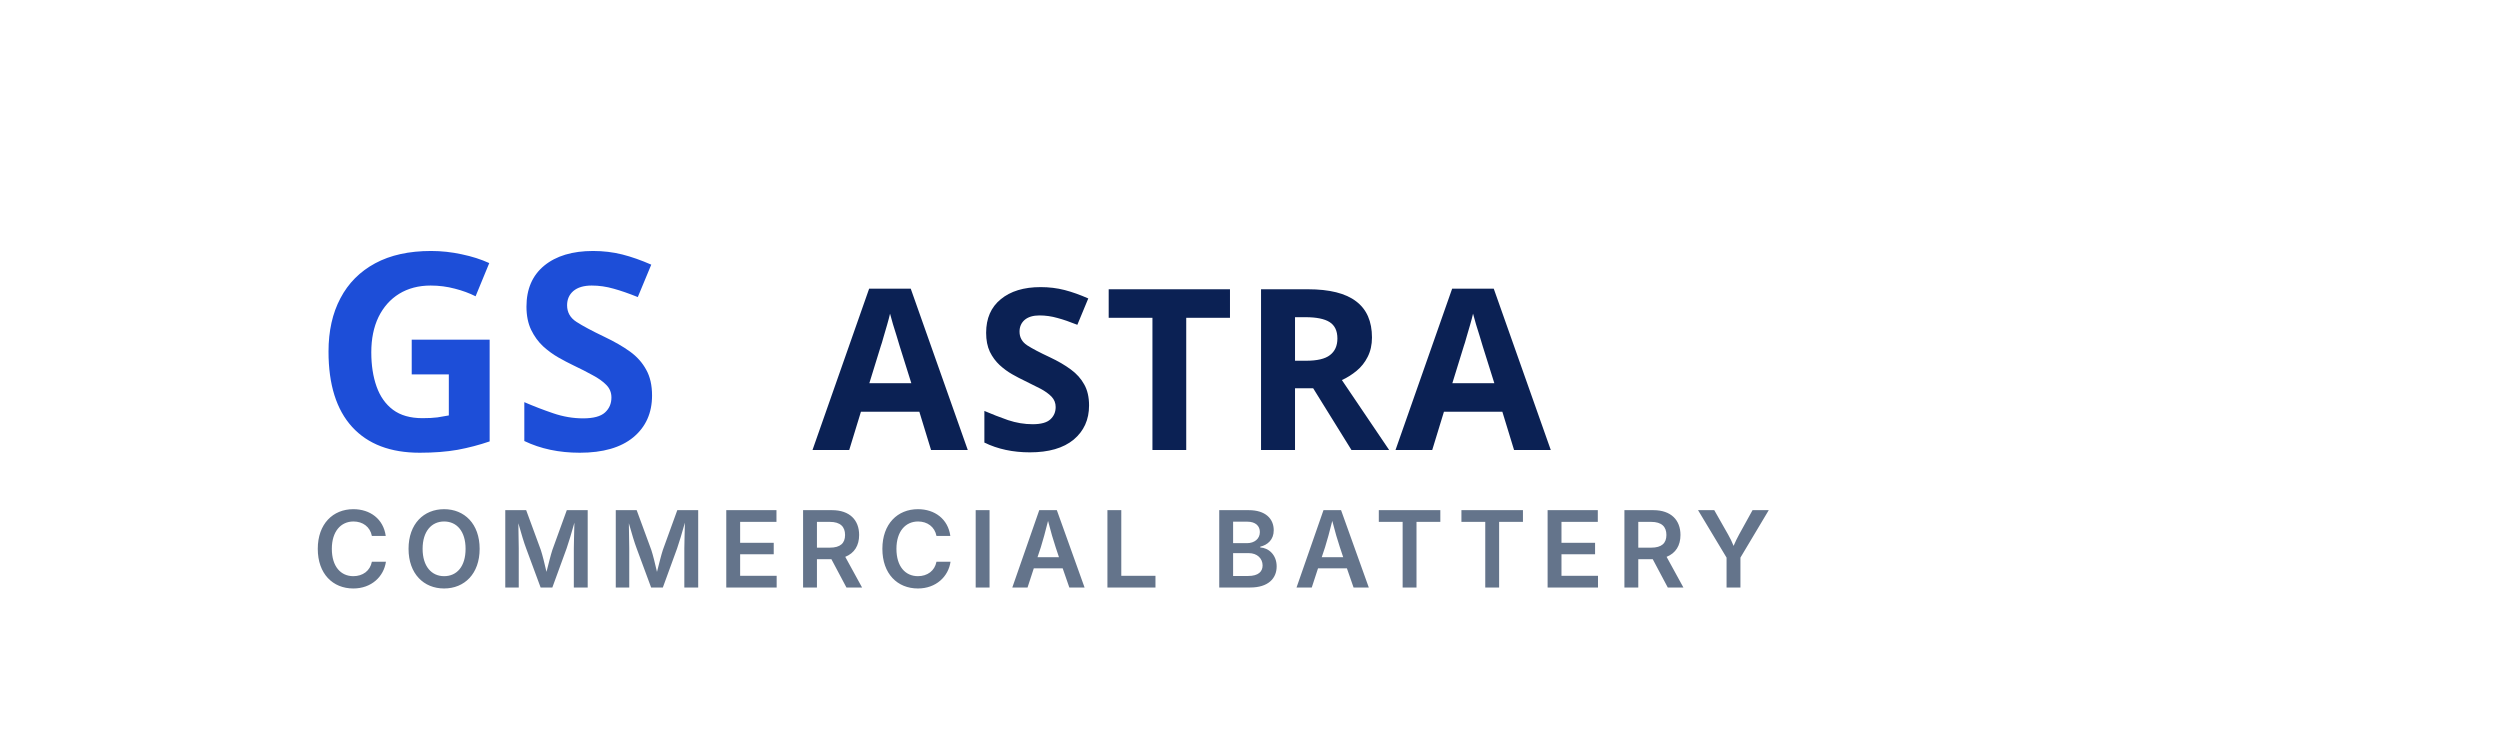
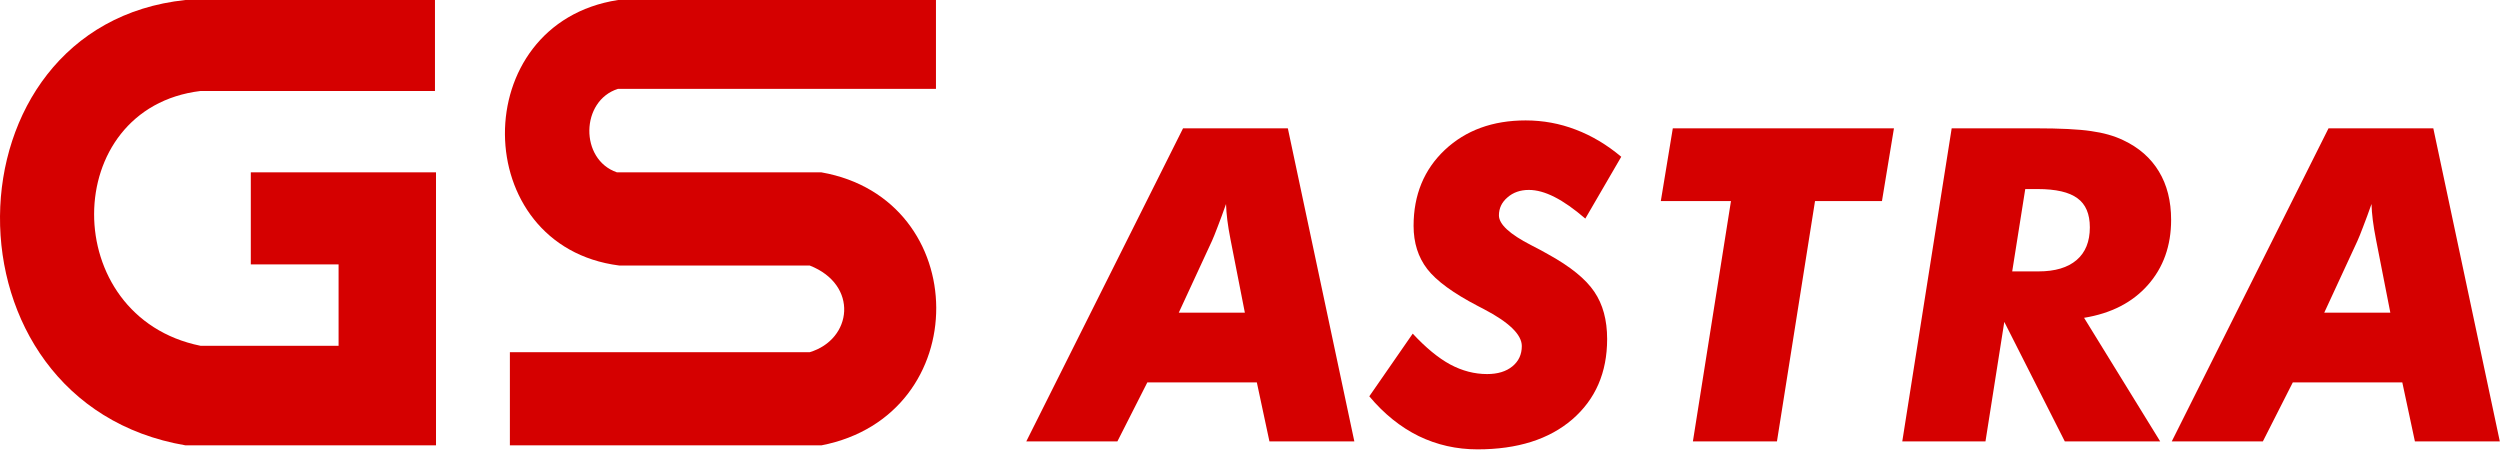
- <svg xmlns="http://www.w3.org/2000/svg" viewBox="0 0 200 60" width="200" height="60" fill="none">
-   <rect width="200" height="60" fill="transparent" />
-   <text x="25" y="36" font-family="'Plus Jakarta Sans', sans-serif" font-size="22" font-weight="900" fill="#1D4ED8" letter-spacing="0">GS</text>
-   <text x="65" y="36" font-family="'Plus Jakarta Sans', sans-serif" font-size="18" font-weight="800" fill="#0B2154" letter-spacing="0.5">ASTRA</text>
-   <text x="25" y="47" font-family="'Inter', sans-serif" font-size="8.5" font-weight="600" fill="#64748B" letter-spacing="1">COMMERCIAL BATTERY</text>
+ <svg xmlns="http://www.w3.org/2000/svg" viewBox="0 0 178.4 32.3" width="178.4" height="32.3">
+   <g style="clip-rule:evenodd;fill:#D50000;fill-rule:evenodd" transform="translate(-605.5248,-106.723)">
+     <path d="m 623.421,119.021 h 13.217 v 19.482 h -17.877 c -17.877,-3.057 -17.418,-29.948 0,-31.78 h 17.803 v 6.493 h -16.732 c -10.084,1.222 -10.16,16.121 0,18.182 h 9.854 v -5.806 h -6.264 v -6.571 z" />
+     <path d="m 672.316,106.724 h -22.691 c -10.846,1.679 -10.693,17.569 0.078,18.945 h 13.6 c 3.512,1.376 3.053,5.271 0,6.188 h -21.393 v 6.647 h 22.23 c 11.002,-2.139 10.85,-17.573 0,-19.482 h -14.59 c -2.676,-0.916 -2.6,-5.117 0.074,-5.958 h 22.691 v -6.34 z" />
+     <g style="font-style:italic;font-weight:bold;font-size:31.25px;font-family:sans-serif;fill:#D50000;">
+       <path d="m 678.76,138.223 11.187,-22.343 h 7.478 l 4.746,22.343 h -6.059 l -0.9,-4.212 h -7.814 l -2.137,4.212 z m 10.882,-9.188 h 4.716 l -1.023,-5.22 q -0.153,-0.778 -0.229,-1.389 -0.076,-0.61 -0.092,-1.145 -0.321,0.916 -0.595,1.618 -0.259,0.687 -0.412,1.023 z" />
+       <path d="m 706.337,130.531 q 1.404,1.511 2.671,2.198 1.282,0.687 2.64,0.687 1.129,0 1.801,-0.549 0.672,-0.549 0.672,-1.45 0,-1.221 -2.717,-2.64 -0.259,-0.137 -0.412,-0.214 -2.64,-1.374 -3.617,-2.64 -0.977,-1.267 -0.977,-3.083 0,-3.312 2.228,-5.418 2.244,-2.106 5.769,-2.106 1.862,0 3.571,0.656 1.725,0.656 3.251,1.938 l -2.564,4.411 q -1.206,-1.038 -2.198,-1.541 -0.992,-0.504 -1.831,-0.504 -0.916,0 -1.526,0.534 -0.61,0.519 -0.61,1.282 0,0.946 2.289,2.121 0.809,0.412 1.251,0.672 2.35,1.297 3.266,2.656 0.916,1.343 0.916,3.373 0,3.587 -2.488,5.738 -2.488,2.137 -6.761,2.137 -2.244,0 -4.197,-0.946 -1.954,-0.962 -3.526,-2.839 z" />
+       <path d="m 726.33,138.223 2.717,-17.154 h -5.006 l 0.855,-5.189 h 15.781 l -0.855,5.189 h -4.777 l -2.717,17.154 z" />
+       <path d="m 747.208,138.223 h -5.937 l 3.526,-22.343 h 5.952 q 2.686,0 3.999,0.198 1.313,0.183 2.274,0.641 1.694,0.794 2.564,2.244 0.87,1.435 0.87,3.449 0,2.778 -1.664,4.655 -1.648,1.862 -4.548,2.335 l 5.433,8.821 h -6.807 l -4.319,-8.531 z m 1.908,-12.133 h 1.877 q 1.77,0 2.717,-0.809 0.946,-0.809 0.946,-2.335 0,-1.435 -0.885,-2.076 -0.885,-0.656 -2.839,-0.656 h -0.885 z" />
+       <path d="m 760.501,138.223 11.187,-22.343 h 7.478 l 4.746,22.343 h -6.059 l -0.9,-4.212 h -7.814 l -2.137,4.212 z m 10.882,-9.188 h 4.716 l -1.023,-5.22 q -0.153,-0.778 -0.229,-1.389 -0.076,-0.61 -0.092,-1.145 -0.321,0.916 -0.595,1.618 -0.259,0.687 -0.412,1.023 z" />
+     </g>
+   </g>
</svg>
